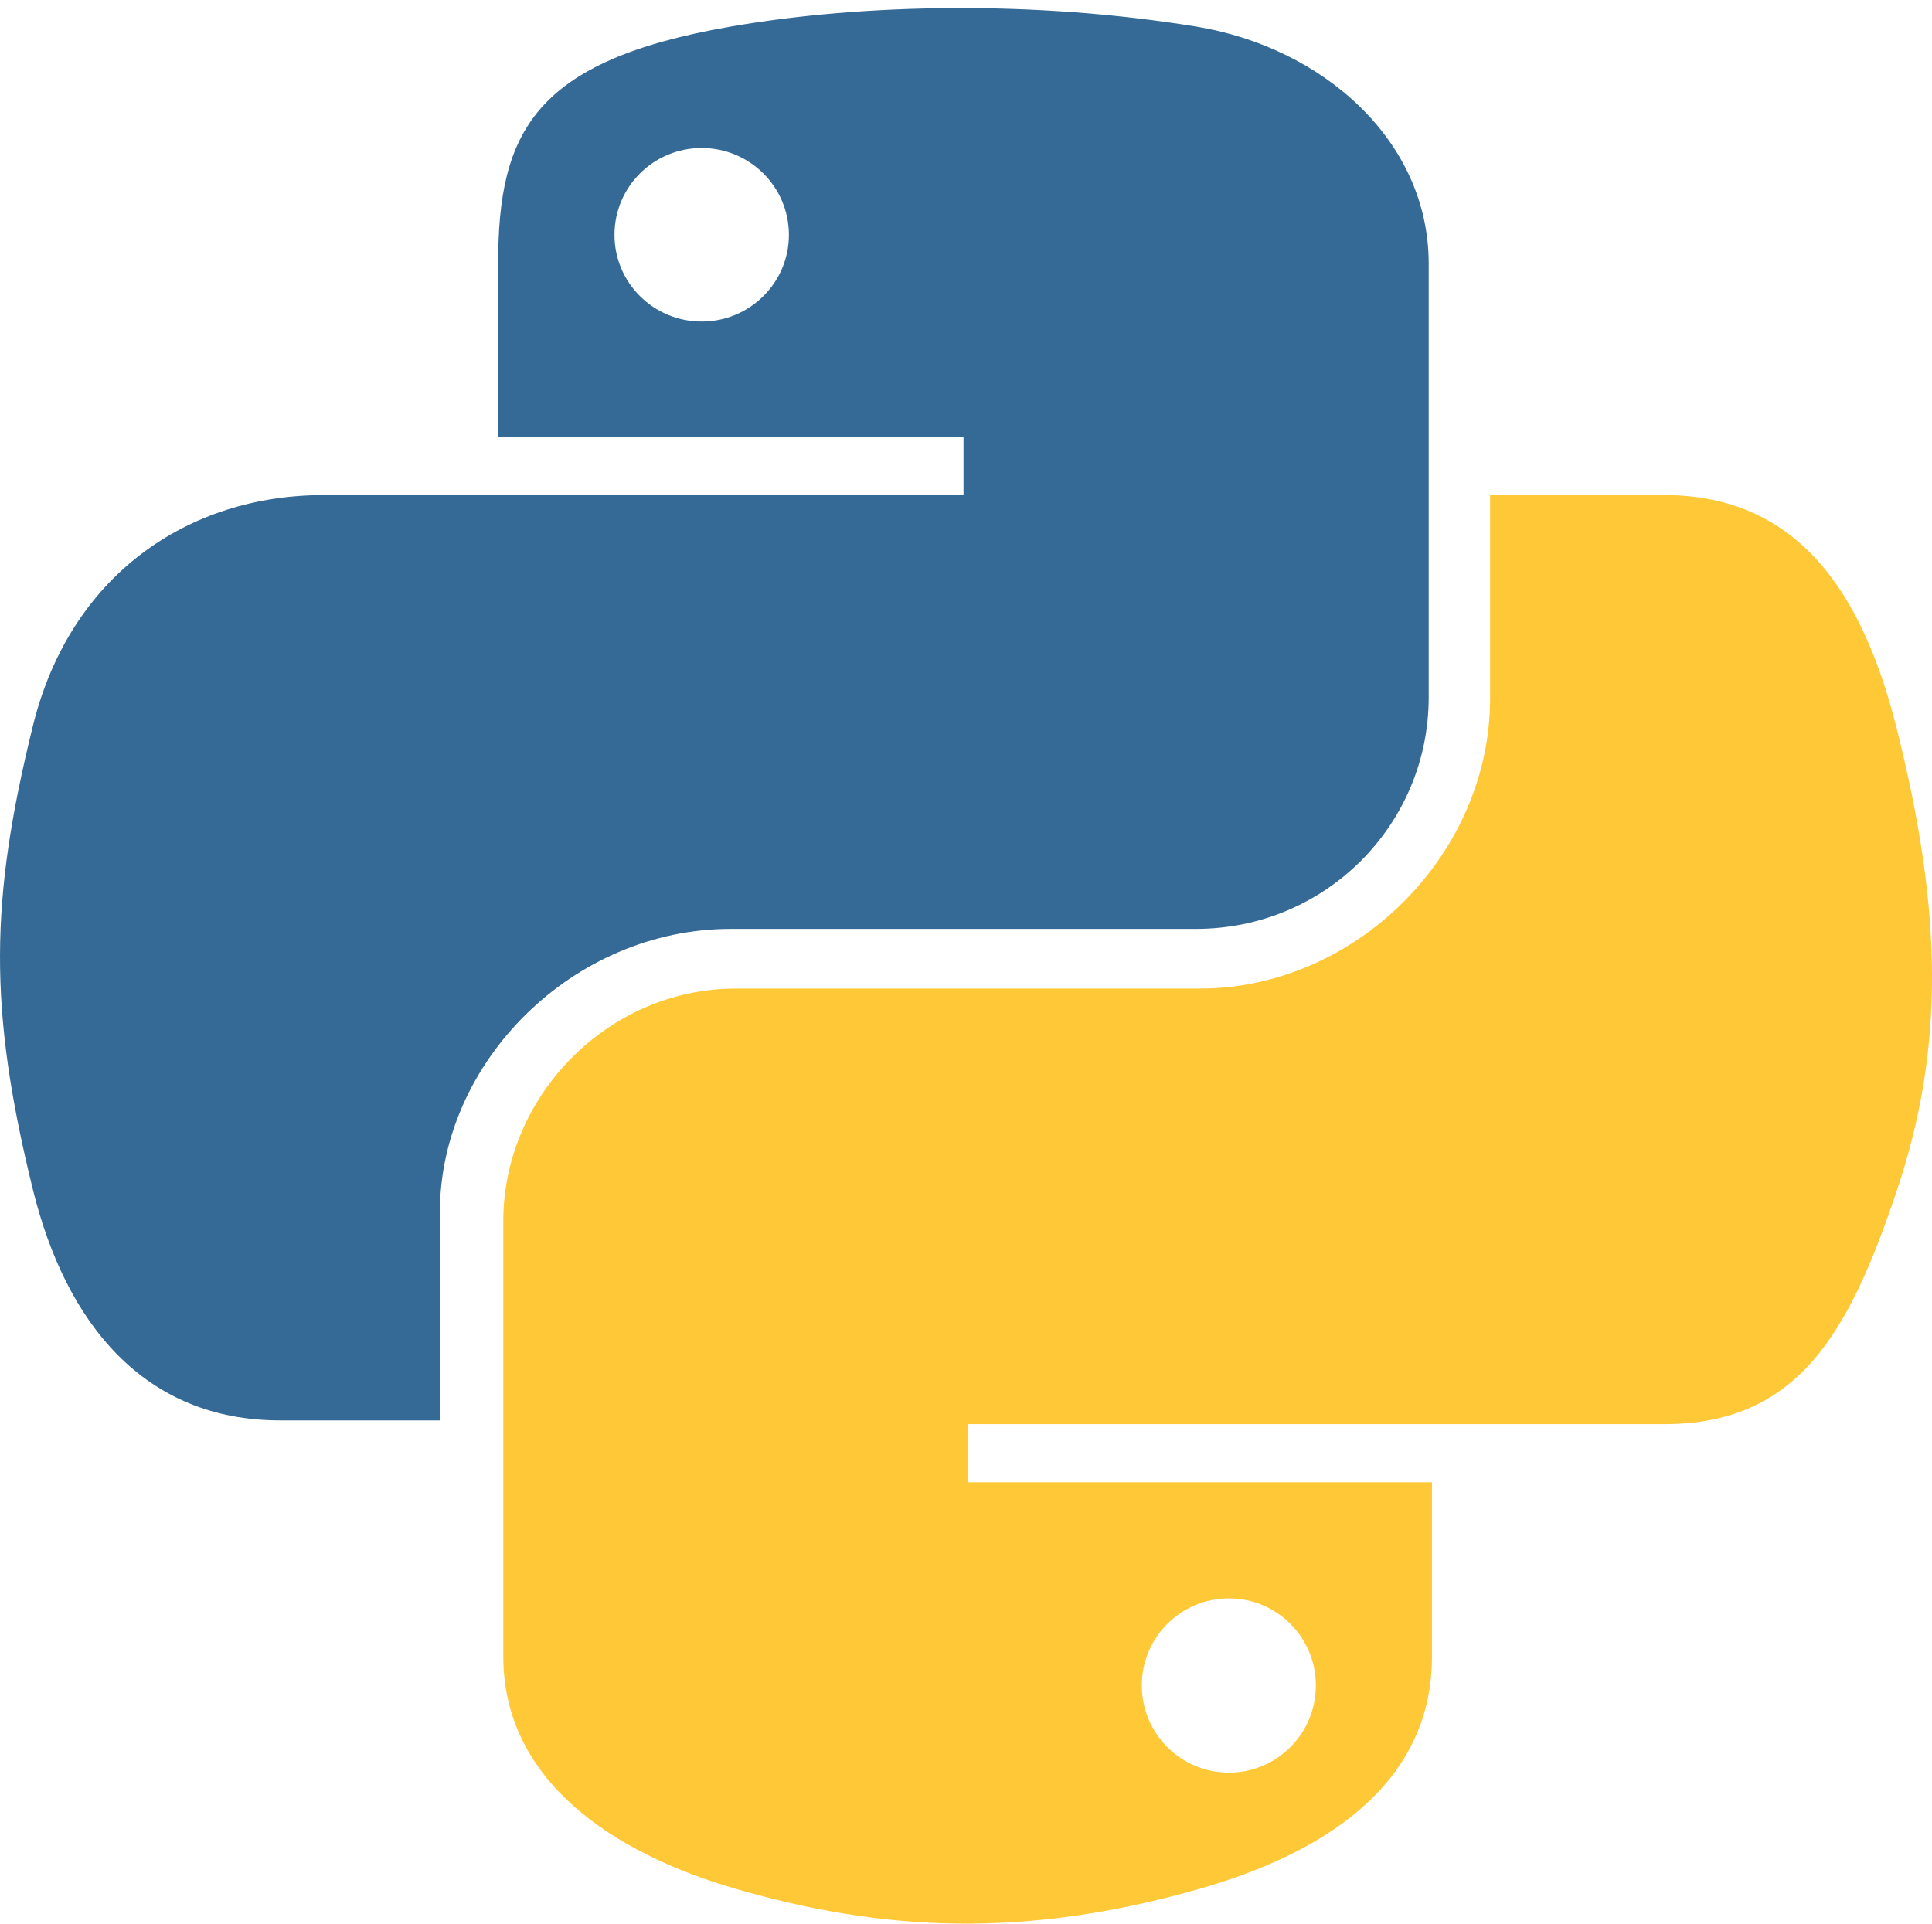
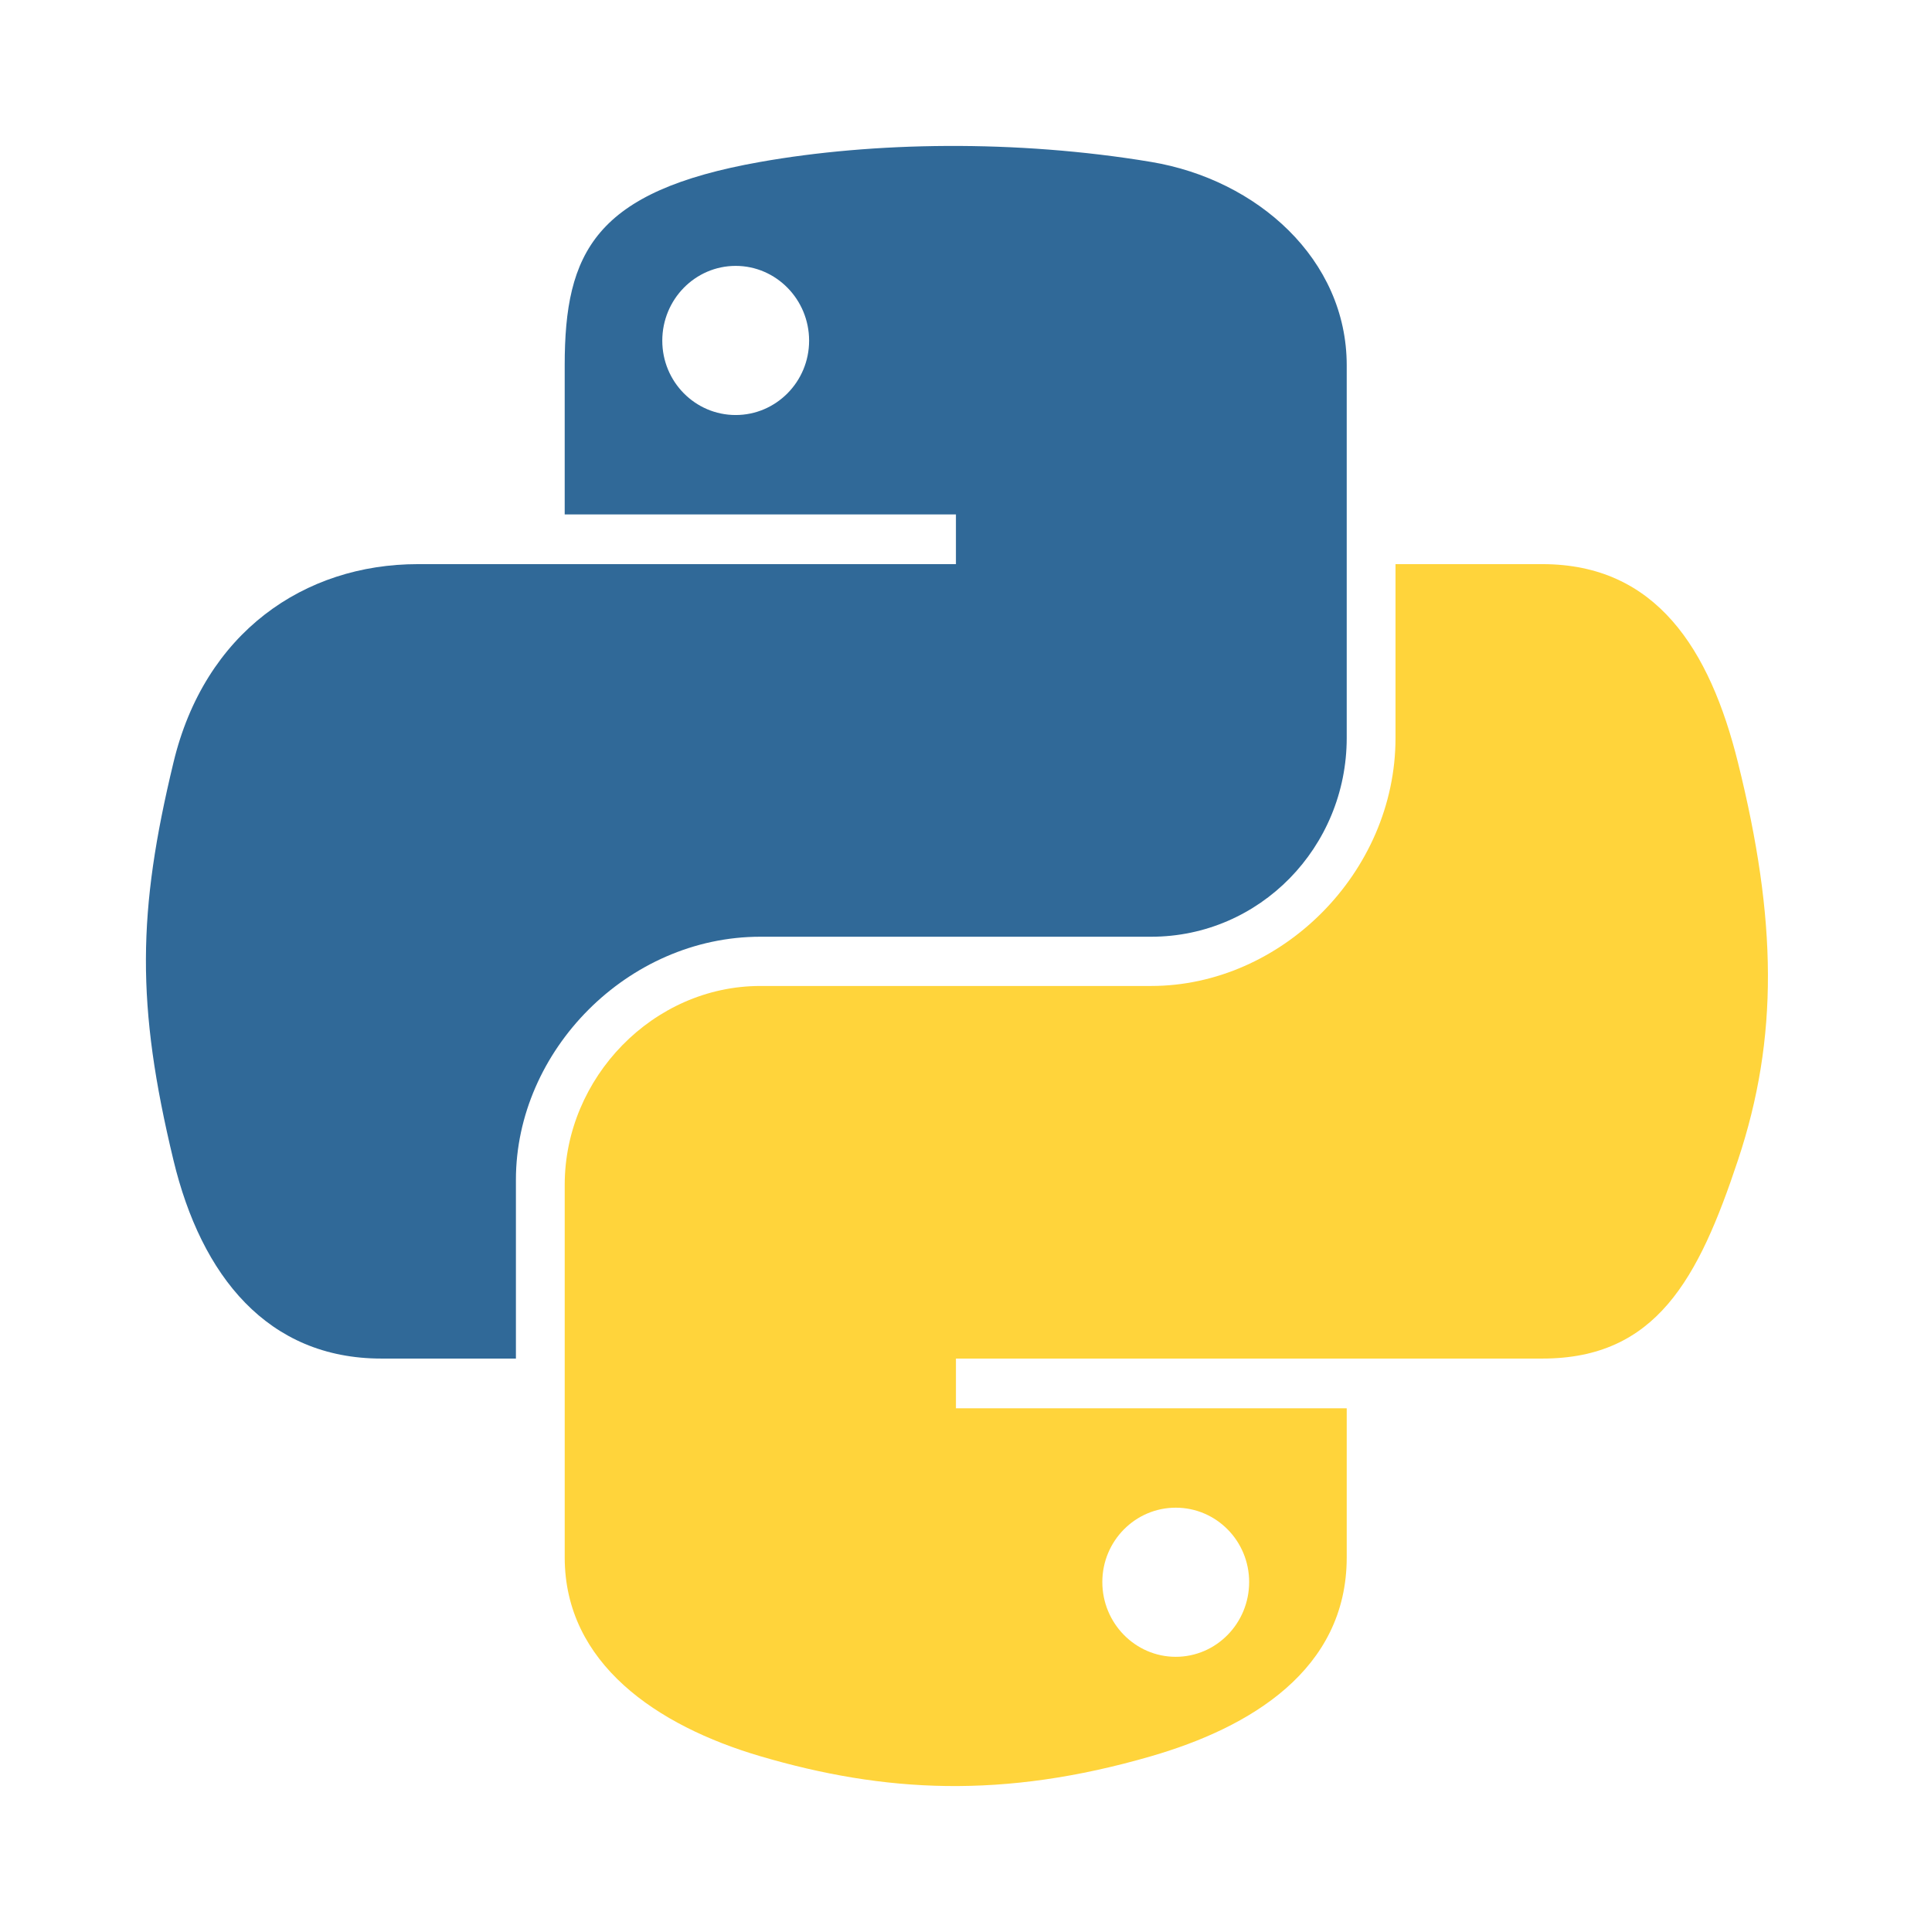
- <svg xmlns="http://www.w3.org/2000/svg" width="16" viewBox="0 0 238 237" overflow="hidden">
-   <g transform="translate(-706 314)">
-     <path class="jp-icon-selectable" d="M792.441-295.763C786.496-295.763 781.697-290.979 781.697-285.062 781.697-279.166 786.496-274.382 792.441-274.382 798.365-274.382 803.184-279.166 803.184-285.062 803.184-290.979 798.365-295.763 792.441-295.763ZM823.472-312.998C833.277-313.043 843.484-312.329 853.336-310.724 868.899-308.185 882-296.728 882-281.516L882-228.072C882-212.398 869.282-199.557 853.336-199.557L796.03-199.557C776.58-199.557 760.189-183.169 760.189-164.641L760.189-139 740.485-139C723.817-139 714.114-150.877 710.037-167.494 704.538-189.82 704.772-203.124 710.037-224.505 714.602-243.159 729.189-253 745.857-253L767.365-253 824.693-253 824.693-260.134 767.365-260.134 767.365-281.516C767.365-297.715 771.76-306.527 796.03-310.724 804.268-312.151 813.668-312.953 823.472-312.998Z" fill="#366A96" fill-rule="evenodd" />
-     <path class="jp-icon-selectable" d="M857.377-117.071C851.466-117.071 846.655-112.267 846.655-106.348 846.655-100.406 851.466-95.603 857.377-95.603 863.31-95.603 868.099-100.406 868.099-106.348 868.099-112.267 863.31-117.071 857.377-117.071ZM889.563-253 911.007-253C927.662-253 935.502-240.696 939.614-224.39 945.334-201.743 945.589-184.804 939.614-167.148 933.828-150 927.642-138.539 911.007-138.539L882.402-138.539 825.211-138.539 825.211-131.375 882.402-131.375 882.402-109.908C882.402-93.644 868.205-85.406 853.796-81.297 832.12-75.103 814.722-76.051 796.606-81.297 781.476-85.68 768-94.633 768-109.908L768-163.568C768-179.01 780.947-192.199 796.606-192.199L853.796-192.199C872.846-192.199 889.563-208.568 889.563-227.971Z" fill="#FFC836" fill-rule="evenodd" />
-   </g>
+ <svg xmlns="http://www.w3.org/2000/svg" width="16" viewBox="-10 -10 131.161 132.389">
+   <path class="jp-icon-selectable" fill="#306998" d="M 54.919,9.1927421e-4 C 50.335,0.022 45.958,0.413 42.106,1.095 30.76,3.099 28.7,7.295 28.7,15.032 v 10.219 h 26.812 v 3.406 h -26.812 -10.062 c -7.792,0 -14.616,4.684 -16.75,13.594 -2.462,10.213 -2.571,16.586 0,27.25 1.906,7.938 6.458,13.594 14.25,13.594 h 9.219 v -12.25 c 0,-8.85 7.657,-16.656 16.75,-16.656 h 26.781 c 7.455,0 13.406,-6.138 13.406,-13.625 v -25.531 c 0,-7.266 -6.13,-12.725 -13.406,-13.937 C 64.282,0.328 59.502,-0.02 54.919,9.1927421e-4 Z m -14.5,8.219 c 2.77,0 5.031,2.299 5.031,5.125 -2e-6,2.816 -2.262,5.094 -5.031,5.094 -2.779,-1e-6 -5.031,-2.277 -5.031,-5.094 -10e-7,-2.826 2.252,-5.125 5.031,-5.125 z" />
+   <path class="jp-icon-selectable" fill="#ffd43b" d="m 85.638,28.657 v 11.906 c 0,9.231 -7.826,17 -16.75,17 h -26.781 c -7.336,0 -13.406,6.278 -13.406,13.625 v 25.531 c 0,7.266 6.319,11.54 13.406,13.625 8.487,2.496 16.626,2.947 26.781,0 6.75,-1.954 13.406,-5.888 13.406,-13.625 V 86.501 h -26.781 v -3.406 h 26.781 13.406 c 7.792,0 10.696,-5.435 13.406,-13.594 2.799,-8.399 2.68,-16.476 0,-27.25 -1.926,-7.757 -5.604,-13.594 -13.406,-13.594 z m -15.062,64.656 c 2.779,3e-6 5.031,2.277 5.031,5.094 -2e-6,2.826 -2.252,5.125 -5.031,5.125 -2.77,0 -5.031,-2.299 -5.031,-5.125 2e-6,-2.816 2.262,-5.094 5.031,-5.094 z" />
</svg>
